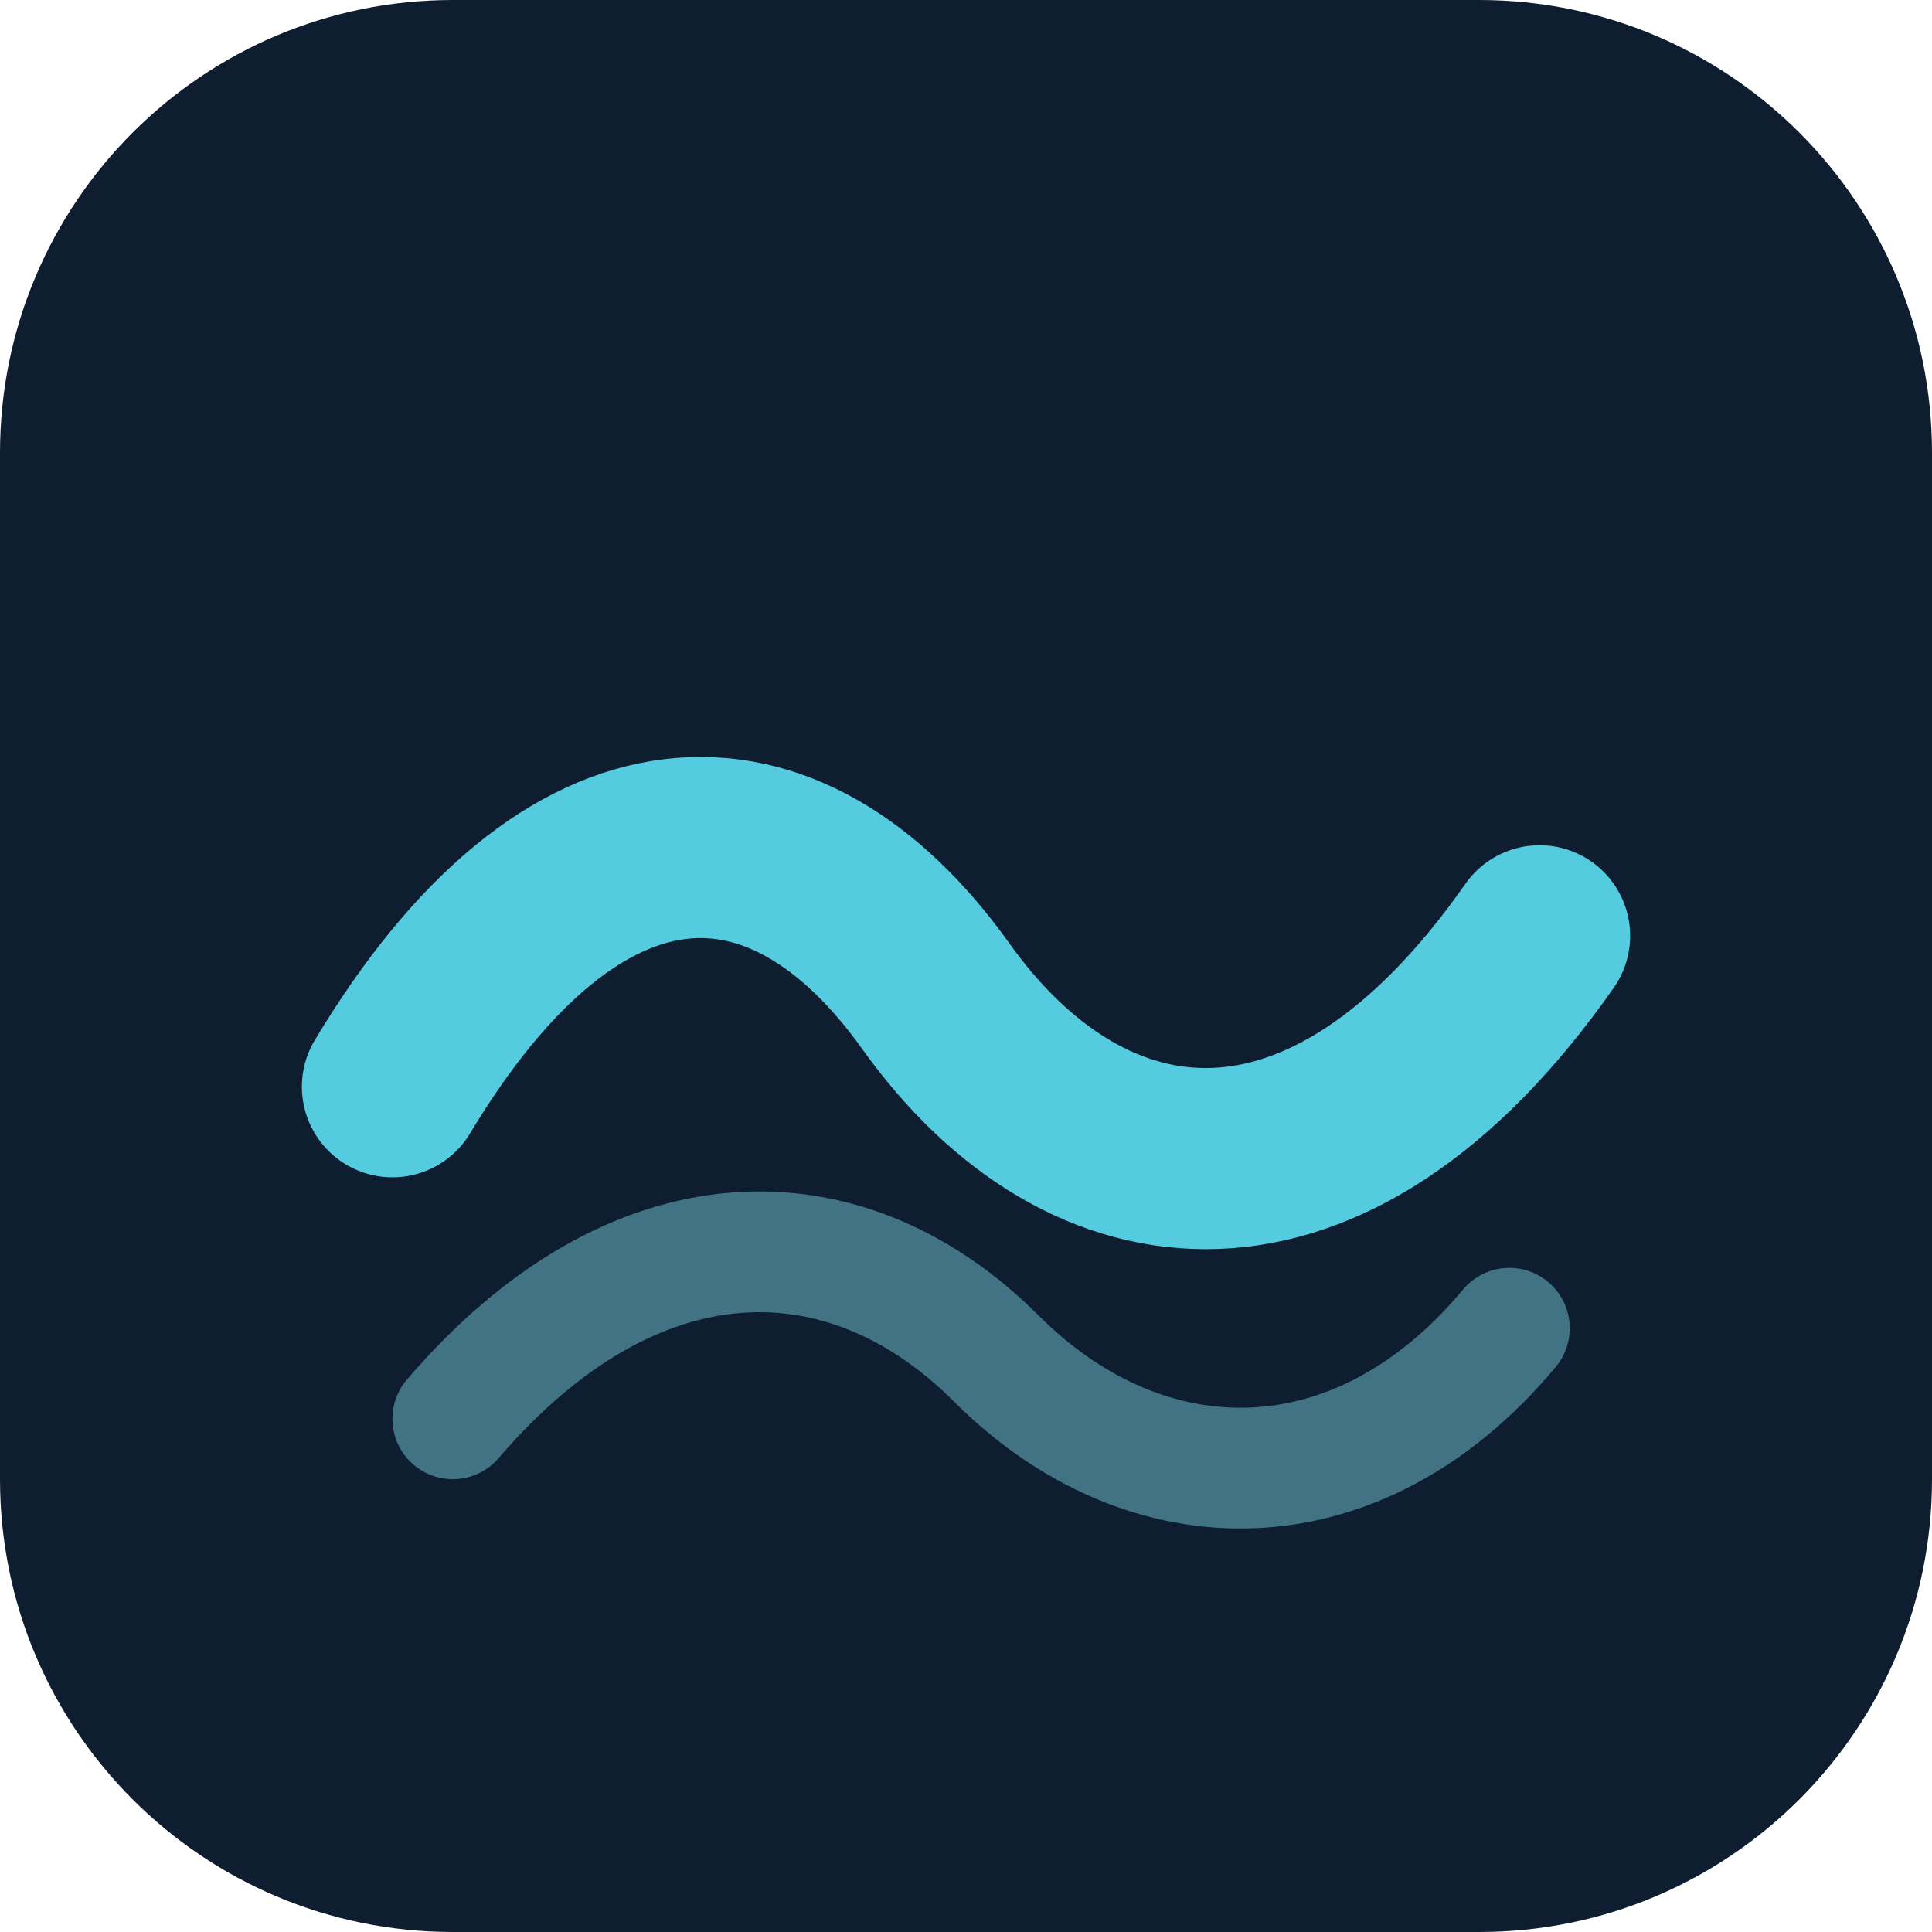
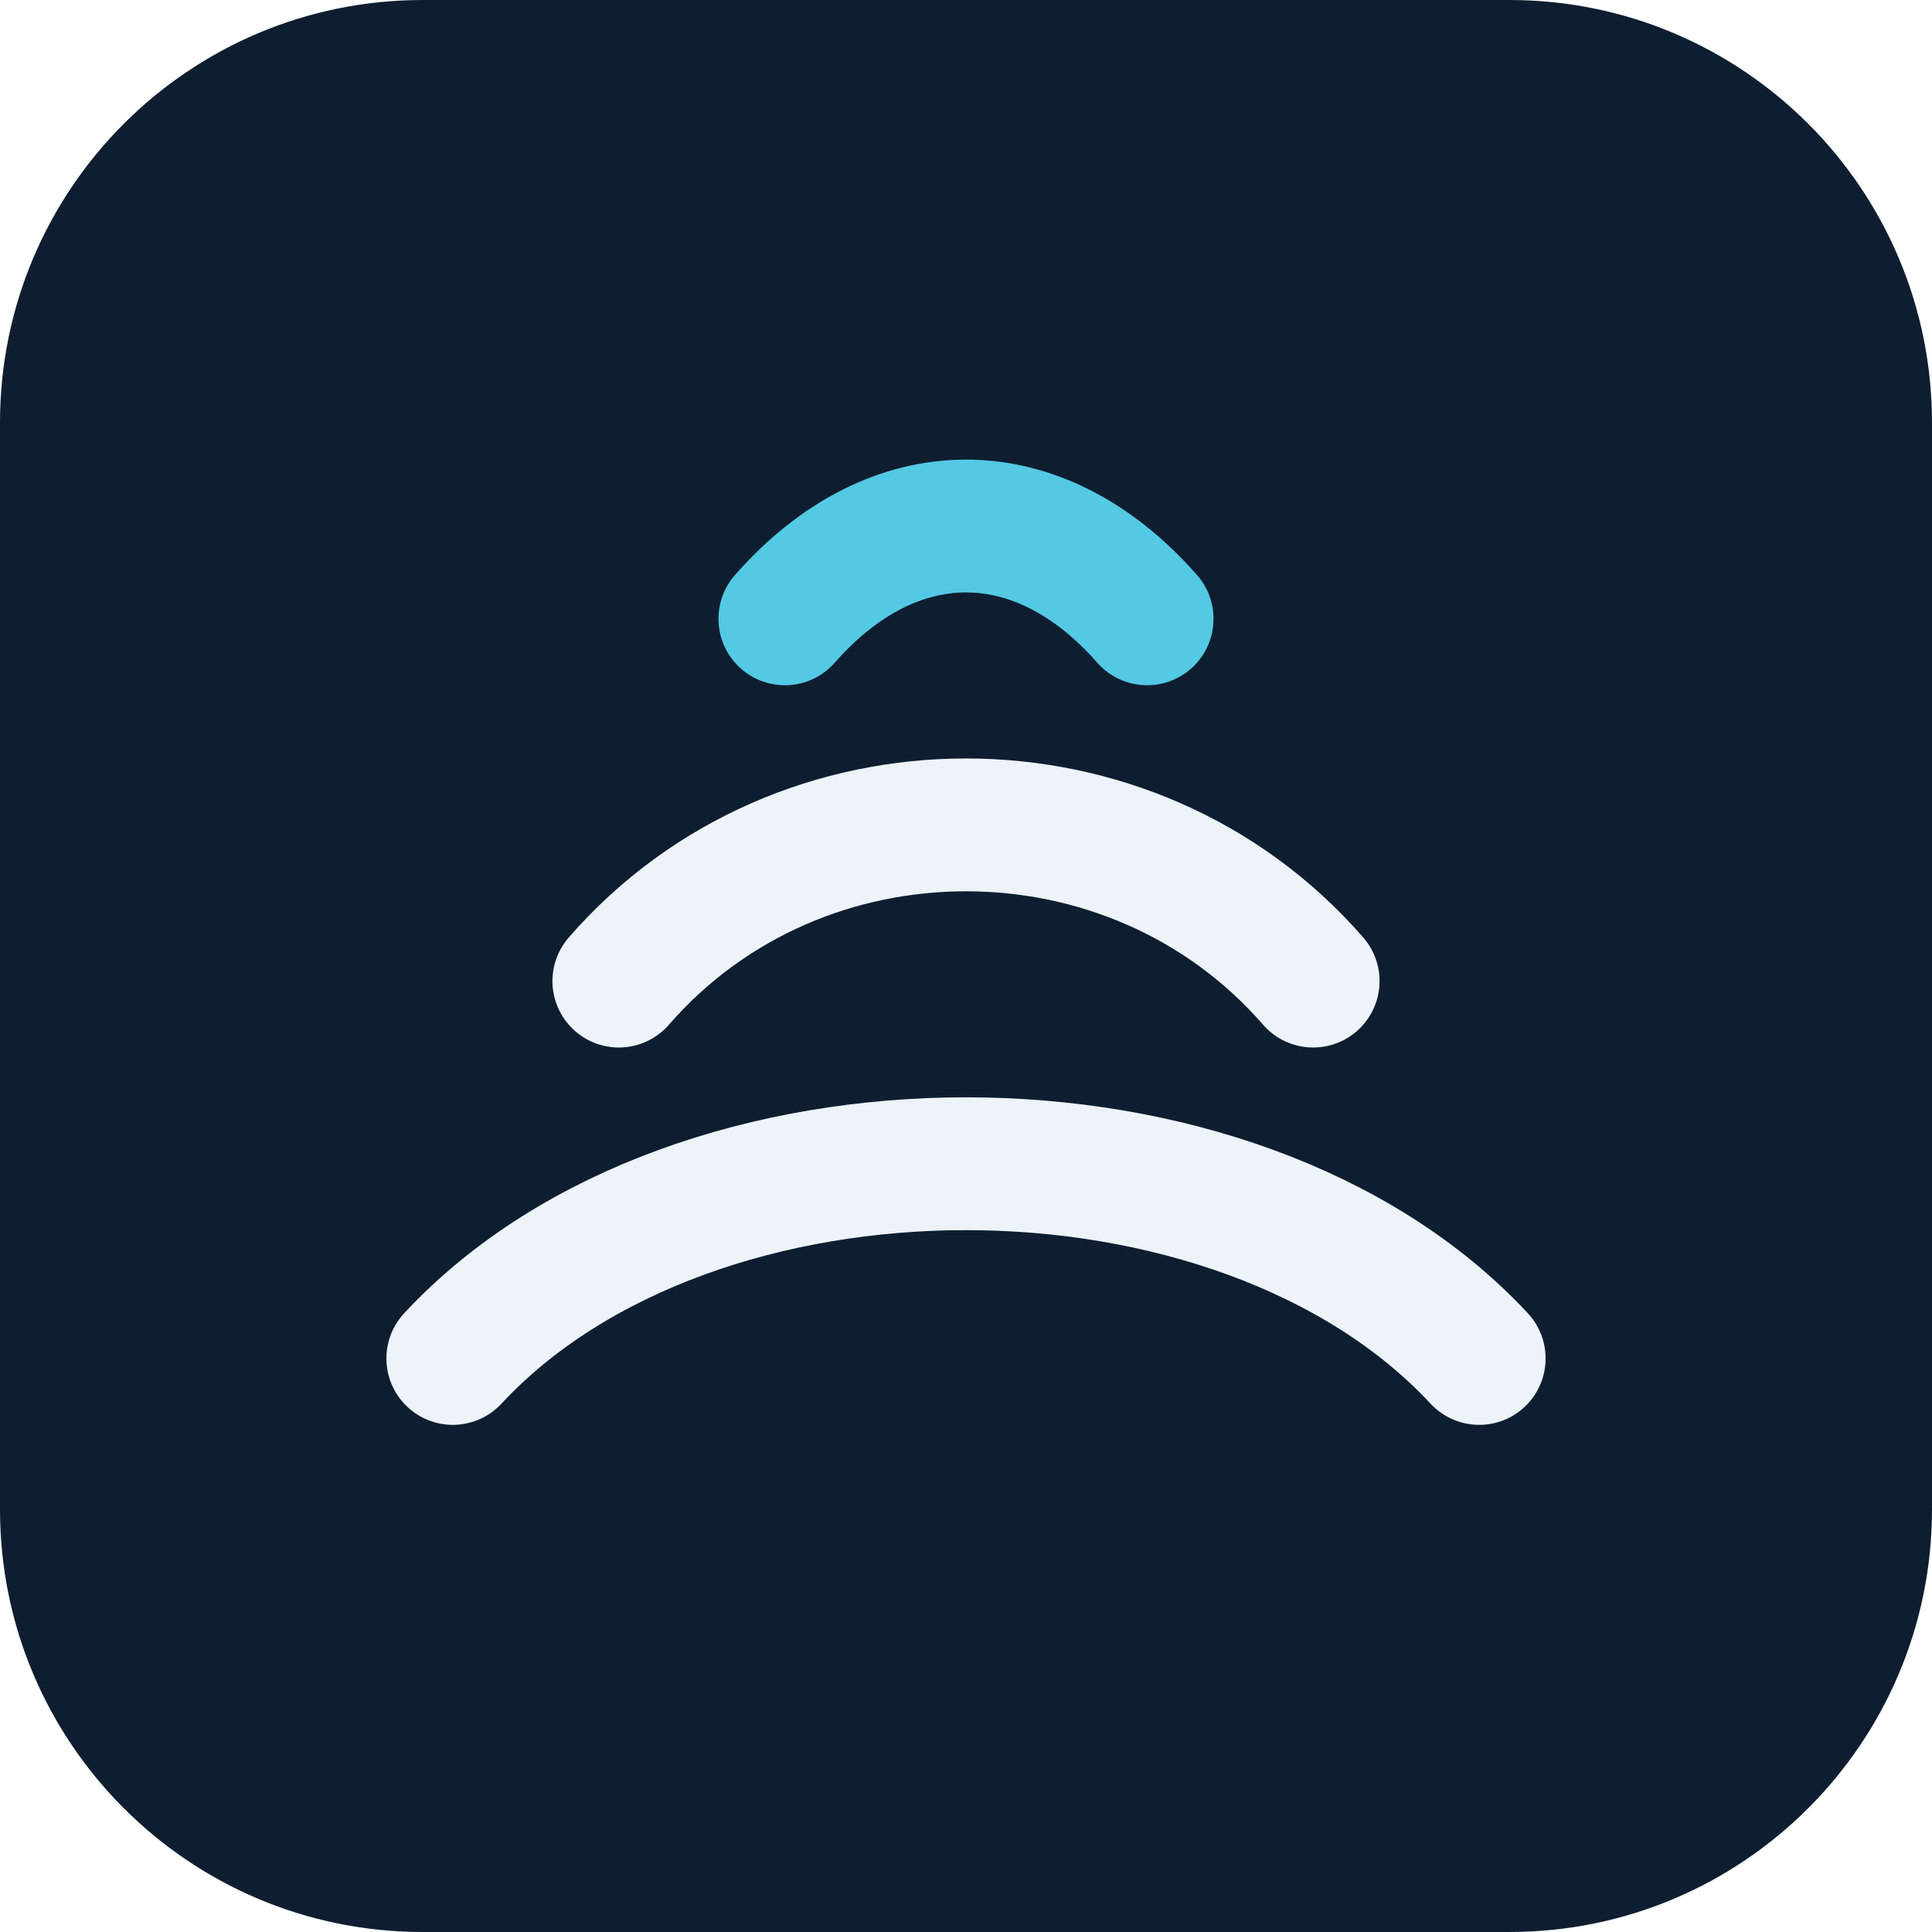
<svg xmlns="http://www.w3.org/2000/svg" viewBox="0 0 64 64">
-   <rect width="64" height="64" rx="15" fill="#0E1E30" />
-   <path d="M13 36 C 19 26, 26 26, 31 33 C 36 40, 44 41, 51 31" fill="none" stroke="#55CBE0" stroke-width="6" stroke-linecap="round" />
-   <path d="M15 47 C 21 40, 28 40, 33 45 C 38 50, 45 50, 50 44" fill="none" stroke="#7FDCEC" stroke-width="4" stroke-linecap="round" opacity="0.45" />
+   <rect width="64" height="64" rx="14" fill="#0E1E30" />
+   <path d="M15 45C23 36.4 41 36.4 49 45" stroke="#EDF3F9" stroke-width="4.4" stroke-linecap="round" fill="none" />
+   <path d="M20.5 32.5C26.5 25.6 37.5 25.6 43.5 32.5" stroke="#EDF3F9" stroke-width="4.4" stroke-linecap="round" fill="none" />
+   <path d="M26 20.5C29.6 16.4 34.4 16.4 38 20.5" stroke="#54C9E4" stroke-width="4.4" stroke-linecap="round" fill="none" />
</svg>
